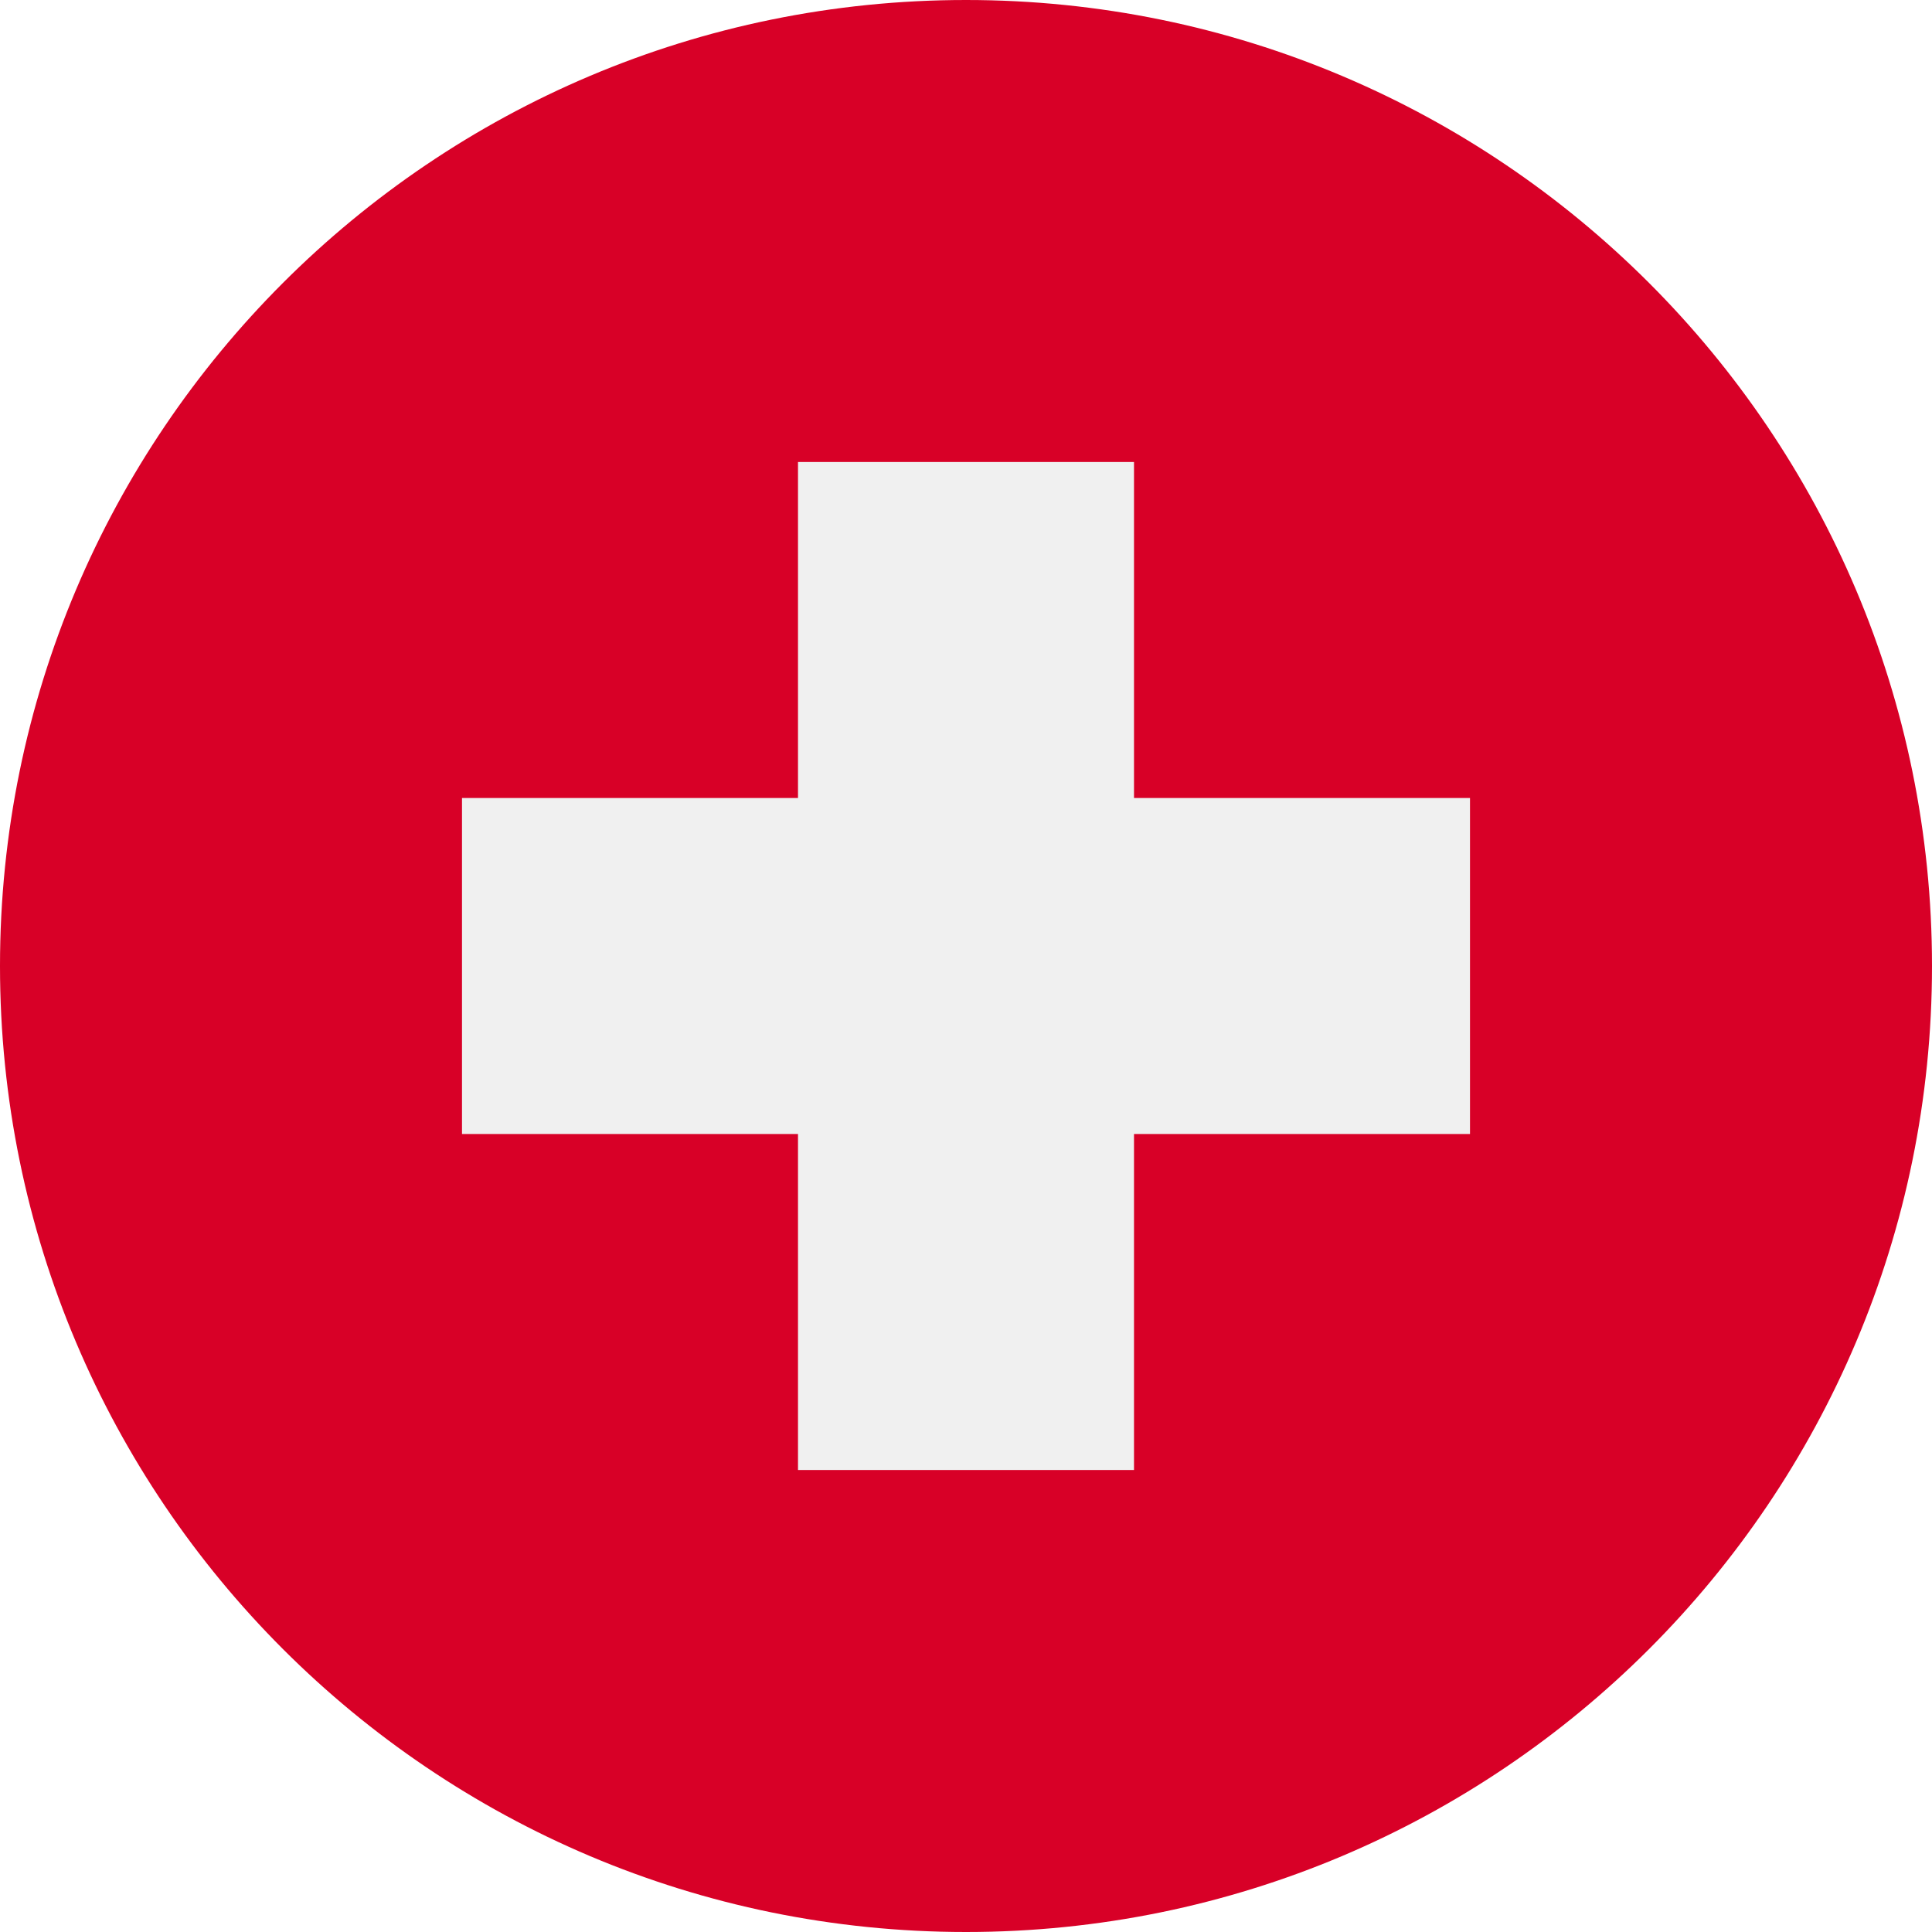
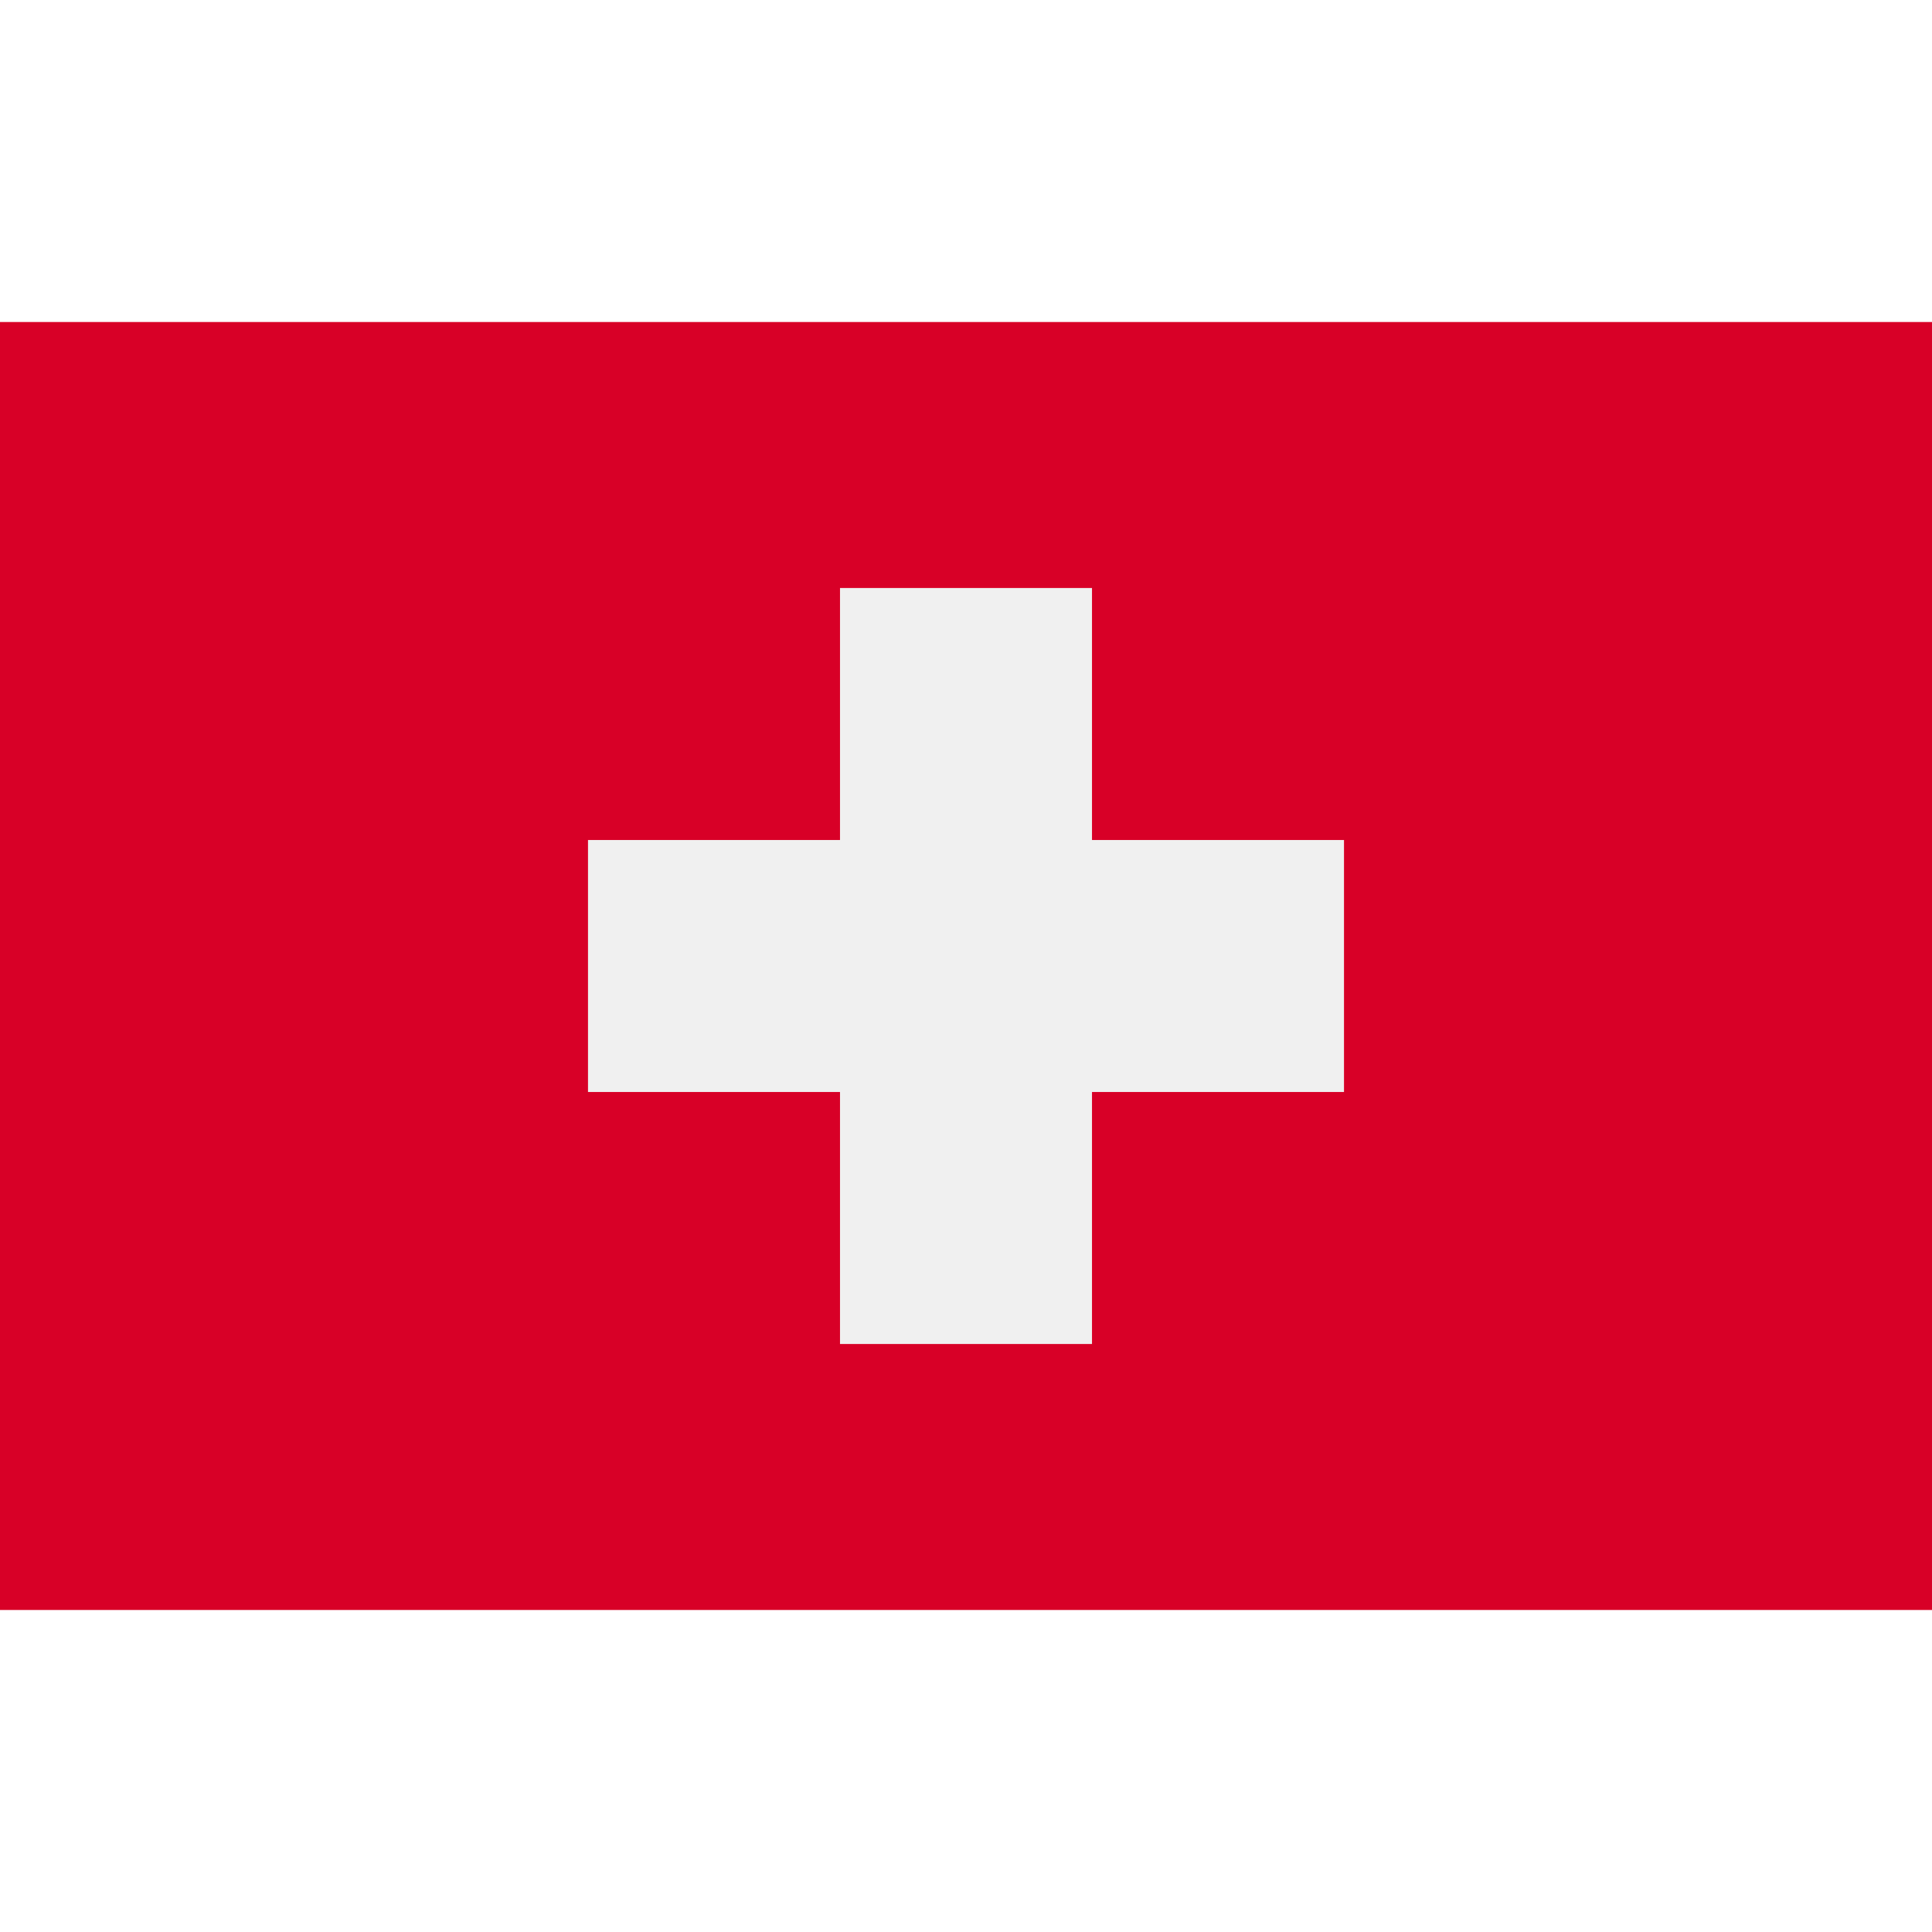
<svg xmlns="http://www.w3.org/2000/svg" version="1.1" x="0px" y="0px" viewBox="0 0 512 512" style="enable-background:new 0 0 512 512;" xml:space="preserve">
-   <circle style="fill:#D80027;" cx="256" cy="256" r="256" />
-   <polygon style="fill:#F0F0F0;" points="389.565,211.479 300.522,211.479 300.522,122.435 211.478,122.435 211.478,211.479   122.435,211.479 122.435,300.522 211.478,300.522 211.478,389.565 300.522,389.565 300.522,300.522 389.565,300.522 " />
+   <rect y="85.337" style="fill:#D80027;" width="512" height="341.326" />
+   <polygon style="fill:#F0F0F0;" points="356.174,222.609 289.391,222.609 289.391,155.826 222.609,155.826 222.609,222.609   155.826,222.609 155.826,289.391 222.609,289.391 222.609,356.174 289.391,356.174 289.391,289.391 356.174,289.391 " />
</svg>
